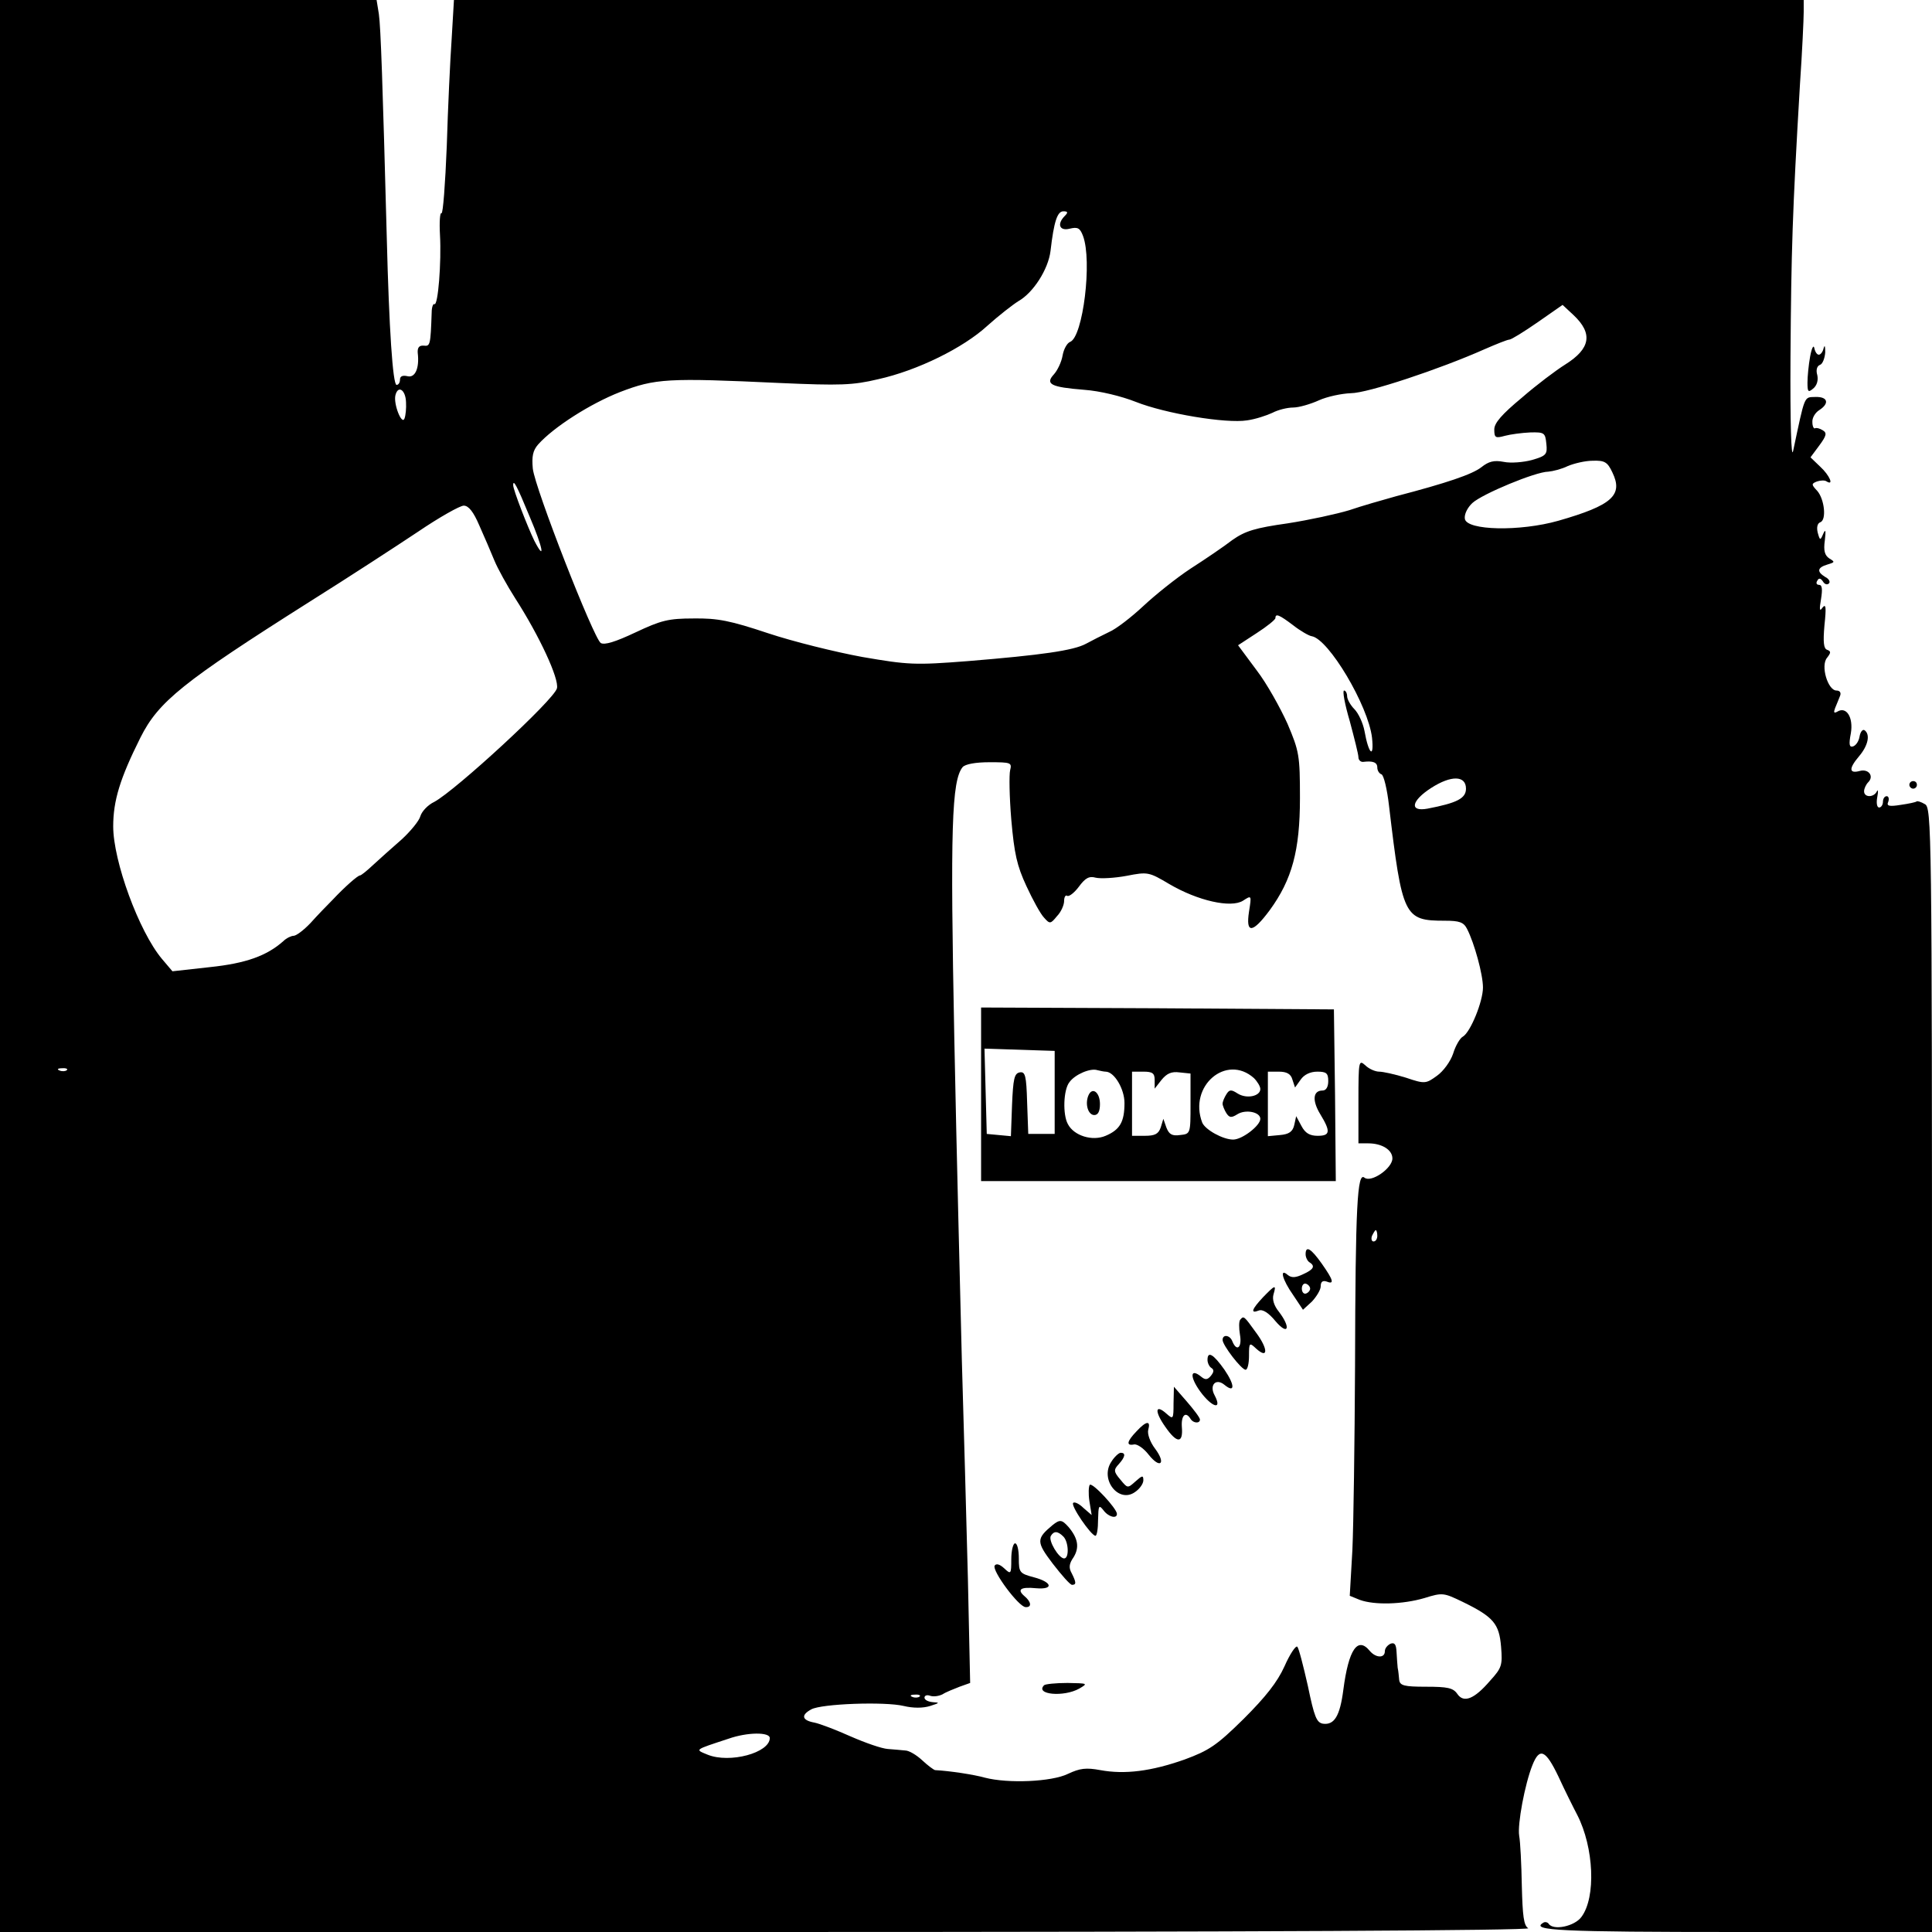
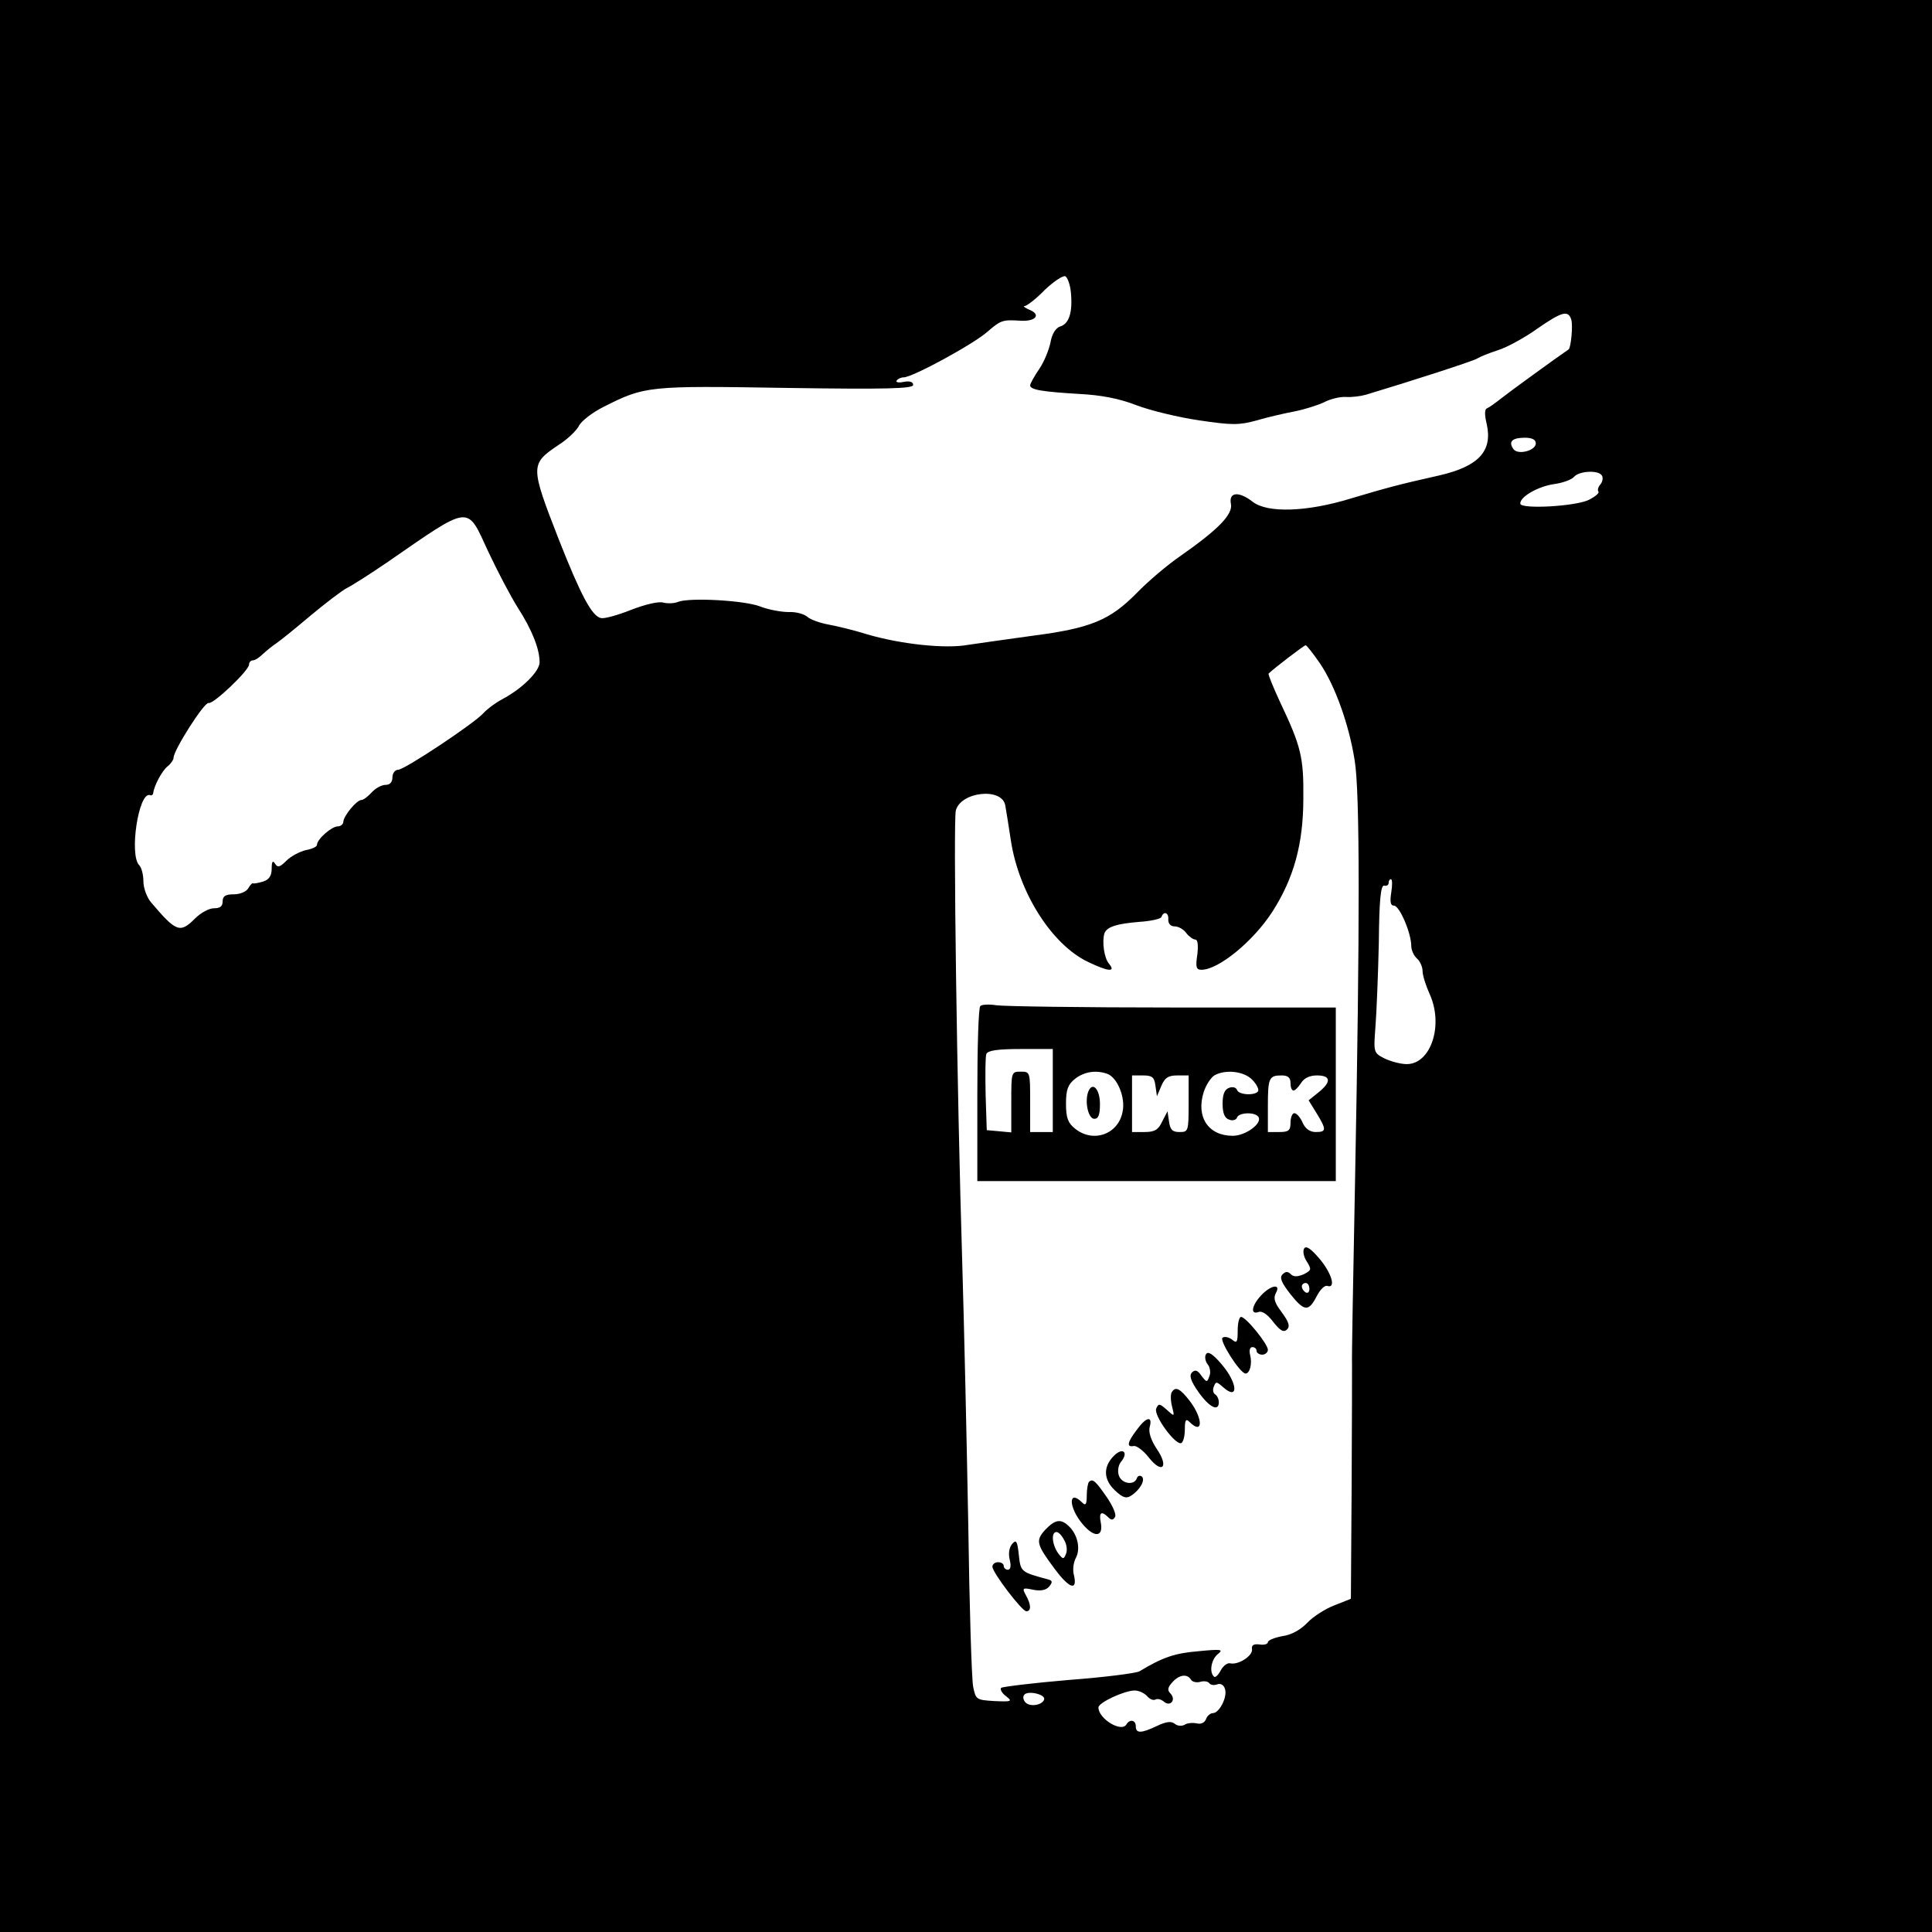
- <svg xmlns="http://www.w3.org/2000/svg" version="1.0" width="512pt" height="512pt" viewBox="0 0 512 512" preserveAspectRatio="xMidYMid meet">
-   <g transform="translate(0,512) scale(0.1,-0.1)" fill="#000000" stroke="none">
-     <path d="M0 2560 l0 -2560 2033 0 c1284 0 2026 4 2017 10 -12 7 -15 33 -17 112 -1 57 -4 117 -7 133 -5 30 15 137 35 187 19 48 35 41 69 -30 17 -37 40 -83 50 -102 44 -86 50 -218 11 -270 -18 -25 -75 -37 -87 -18 -3 4 -10 6 -15 2 -33 -20 45 -24 517 -24 l514 0 0 1490 c0 1439 -1 1490 -19 1499 -10 6 -20 9 -22 7 -2 -2 -21 -6 -42 -9 -31 -5 -38 -3 -33 8 3 8 1 15 -4 15 -6 0 -10 -7 -10 -15 0 -8 -5 -15 -10 -15 -6 0 -8 12 -5 28 3 15 2 21 -1 15 -8 -17 -34 -17 -34 0 0 7 5 18 11 24 16 16 1 36 -22 30 -29 -8 -30 6 -3 38 25 29 31 59 15 70 -5 3 -11 -5 -13 -17 -2 -12 -9 -23 -17 -26 -10 -3 -12 4 -6 35 7 42 -12 72 -36 57 -9 -5 -10 -2 -6 9 4 10 10 24 13 32 4 9 0 15 -9 15 -23 0 -43 66 -25 87 10 13 11 17 0 21 -9 3 -11 20 -7 65 5 47 4 58 -5 47 -8 -12 -9 -6 -4 23 4 25 3 37 -5 37 -7 0 -9 5 -5 11 4 8 9 7 15 -2 4 -7 11 -10 16 -5 4 4 0 12 -10 17 -23 14 -21 25 6 33 20 6 20 7 5 16 -12 8 -16 20 -12 48 3 26 2 31 -4 18 -8 -19 -9 -19 -15 3 -3 13 -1 24 7 27 17 6 11 61 -8 83 -16 17 -16 19 -1 25 9 3 21 4 26 0 20 -12 7 17 -17 39 l-26 25 23 31 c20 27 21 34 9 41 -8 5 -17 7 -20 5 -3 -2 -7 5 -7 16 -1 11 7 25 18 32 28 18 23 36 -10 35 -31 -1 -27 7 -59 -143 -5 -24 -8 73 -7 250 2 281 5 381 25 720 6 88 10 175 10 193 l0 32 -1788 0 -1789 0 -6 -102 c-4 -57 -10 -185 -13 -285 -4 -100 -10 -180 -14 -178 -4 3 -6 -23 -4 -58 4 -71 -5 -189 -15 -183 -3 2 -7 -8 -7 -22 -3 -87 -4 -90 -21 -88 -12 1 -17 -5 -16 -19 5 -41 -7 -67 -27 -62 -13 3 -20 0 -20 -9 0 -8 -4 -14 -9 -14 -10 0 -20 149 -26 390 -11 413 -16 558 -21 593 l-6 37 -499 0 -499 0 0 -2560z m2822 1988 c-22 -22 -14 -41 13 -34 21 5 27 2 35 -19 25 -66 0 -268 -34 -281 -8 -3 -17 -19 -20 -36 -3 -18 -14 -40 -23 -50 -24 -26 -8 -34 80 -41 42 -3 99 -17 137 -32 78 -31 239 -58 295 -49 22 3 52 13 67 20 15 8 40 14 55 14 15 0 46 9 68 19 22 10 60 18 85 19 44 0 236 64 353 116 32 14 62 26 67 26 5 0 39 21 75 46 l66 46 29 -27 c52 -49 45 -89 -22 -131 -24 -15 -76 -54 -115 -88 -53 -44 -73 -67 -73 -84 0 -22 3 -24 28 -17 15 4 45 8 67 9 38 1 40 -1 43 -30 3 -28 0 -32 -38 -43 -22 -6 -56 -9 -75 -5 -26 5 -40 1 -59 -14 -24 -19 -92 -42 -226 -77 -36 -10 -92 -26 -124 -37 -33 -10 -106 -26 -164 -35 -85 -12 -112 -20 -146 -44 -22 -17 -72 -51 -111 -76 -38 -25 -94 -70 -125 -99 -31 -29 -72 -61 -91 -69 -19 -9 -46 -23 -61 -31 -33 -18 -118 -30 -313 -46 -141 -11 -158 -10 -280 11 -71 13 -184 41 -250 63 -99 33 -133 40 -197 39 -67 0 -86 -5 -154 -37 -53 -25 -82 -34 -92 -28 -19 13 -174 409 -180 462 -3 32 0 48 14 64 41 46 138 108 217 139 94 36 125 38 424 24 159 -7 193 -6 260 10 104 23 226 83 290 142 29 26 66 55 82 65 39 22 79 84 85 133 9 78 18 105 34 105 12 0 13 -3 4 -12z m-1746 -494 c1 -16 -1 -35 -4 -43 -7 -19 -30 39 -24 62 7 27 27 14 28 -19z m3197 -186 c29 -60 0 -87 -143 -128 -102 -29 -243 -26 -248 5 -2 12 7 30 20 42 26 24 168 83 201 83 12 1 36 7 52 15 17 7 46 14 66 14 31 1 39 -3 52 -31z m-2869 -118 c35 -82 42 -121 12 -63 -18 37 -56 135 -56 147 0 17 9 1 44 -84z m-134 -22 c13 -29 31 -71 40 -93 9 -22 34 -67 55 -100 65 -101 117 -214 111 -239 -7 -30 -269 -271 -325 -301 -17 -8 -33 -25 -37 -38 -3 -12 -26 -40 -50 -62 -25 -22 -59 -52 -75 -67 -17 -16 -32 -28 -35 -28 -6 0 -41 -31 -72 -64 -15 -15 -42 -43 -59 -62 -18 -19 -38 -34 -45 -34 -6 0 -19 -6 -27 -14 -44 -39 -99 -59 -195 -69 l-99 -11 -28 33 c-61 73 -129 259 -129 351 0 68 18 127 72 235 48 96 113 148 448 360 102 64 231 148 288 186 56 38 111 69 121 69 13 0 26 -17 41 -52z m2157 -265 c19 -15 42 -28 49 -29 45 -7 150 -184 160 -269 6 -57 -9 -44 -20 18 -4 21 -16 47 -27 58 -10 10 -19 26 -19 34 0 8 -4 15 -8 15 -5 0 2 -37 15 -81 12 -45 23 -88 23 -96 0 -7 6 -13 13 -12 25 3 37 -1 37 -15 0 -8 5 -16 11 -18 6 -2 15 -39 20 -83 35 -295 40 -305 148 -305 39 0 50 -4 59 -22 19 -37 42 -120 42 -155 0 -37 -33 -118 -53 -130 -8 -4 -20 -25 -26 -45 -7 -21 -26 -47 -43 -59 -29 -21 -32 -22 -82 -5 -29 9 -61 16 -71 16 -10 0 -27 7 -37 17 -17 15 -18 12 -18 -95 l0 -112 26 0 c36 0 64 -17 64 -40 0 -26 -56 -65 -74 -51 -19 16 -24 -72 -25 -499 -1 -201 -4 -420 -7 -487 l-7 -122 27 -11 c39 -14 113 -12 171 5 48 15 51 14 101 -10 82 -40 97 -58 102 -119 4 -49 2 -56 -29 -90 -42 -49 -70 -60 -87 -35 -11 16 -26 19 -83 19 -58 0 -69 3 -71 18 -1 9 -2 24 -4 32 -1 8 -2 27 -3 42 -1 20 -5 26 -16 22 -8 -4 -15 -12 -15 -20 0 -19 -24 -18 -40 1 -32 39 -56 4 -70 -103 -9 -70 -24 -94 -54 -90 -17 3 -23 18 -40 100 -12 53 -24 100 -28 104 -4 4 -20 -20 -34 -52 -19 -42 -50 -81 -108 -139 -72 -71 -92 -84 -157 -108 -88 -31 -158 -40 -223 -28 -38 7 -54 5 -86 -10 -43 -21 -158 -26 -220 -10 -28 8 -93 18 -132 20 -4 1 -19 12 -34 26 -15 14 -35 26 -45 26 -11 1 -31 3 -46 4 -16 1 -59 16 -98 33 -38 17 -82 34 -97 37 -33 6 -36 20 -8 35 27 15 195 21 245 9 25 -6 51 -6 70 0 25 8 26 9 8 10 -13 1 -23 6 -23 12 0 6 7 8 15 5 9 -3 23 -1 33 4 9 6 30 14 45 20 l28 10 -6 278 c-4 152 -11 412 -16 577 -4 165 -14 549 -20 854 -11 556 -7 682 22 718 7 8 34 13 71 13 57 0 60 -1 55 -21 -3 -12 -2 -71 3 -131 8 -91 15 -122 40 -176 17 -37 38 -75 47 -84 15 -17 17 -17 34 4 11 11 19 30 19 40 0 11 4 17 8 14 5 -3 19 8 31 24 17 23 27 29 45 24 13 -3 50 -1 82 5 56 11 59 10 113 -22 75 -44 163 -64 195 -44 23 15 23 15 16 -29 -9 -59 9 -58 55 4 59 81 80 158 80 297 0 113 -2 124 -33 197 -19 42 -55 107 -82 142 l-49 66 49 32 c28 18 50 36 50 40 0 13 10 9 47 -19z m458 -433 c0 -26 -24 -38 -102 -53 -49 -9 -43 21 10 55 53 34 92 33 92 -2z m-3708 -746 c-3 -3 -12 -4 -19 -1 -8 3 -5 6 6 6 11 1 17 -2 13 -5z m3473 -439 c0 -8 -4 -15 -10 -15 -5 0 -7 7 -4 15 4 8 8 15 10 15 2 0 4 -7 4 -15z m-1213 -1221 c-3 -3 -12 -4 -19 -1 -8 3 -5 6 6 6 11 1 17 -2 13 -5z m-397 -110 c0 -39 -106 -68 -165 -44 -34 14 -36 12 55 42 51 18 110 18 110 2z" />
-     <path d="M2600 2220 l0 -230 470 0 470 0 -2 228 -3 227 -467 3 -468 2 0 -230z m195 5 l0 -110 -35 0 -35 0 -3 83 c-2 72 -5 83 -20 80 -14 -3 -17 -17 -20 -86 l-3 -83 -32 3 -32 3 -3 113 -3 113 93 -3 93 -3 0 -110z m135 55 c23 0 50 -46 50 -83 0 -50 -12 -71 -50 -87 -35 -15 -84 0 -100 31 -14 25 -12 91 4 111 15 21 56 38 74 32 8 -2 18 -4 22 -4z m393 -17 c9 -9 17 -22 17 -29 0 -19 -36 -27 -60 -12 -17 11 -22 11 -30 -2 -5 -8 -10 -19 -10 -25 0 -5 5 -17 10 -25 8 -12 13 -13 29 -3 22 14 61 6 61 -12 0 -18 -48 -55 -72 -55 -27 0 -74 26 -82 45 -37 97 64 183 137 118z m-263 -5 l0 -23 18 23 c14 17 26 23 48 20 l29 -3 0 -80 c0 -80 0 -80 -28 -83 -21 -3 -29 2 -36 20 l-8 23 -7 -23 c-6 -17 -15 -22 -42 -22 l-34 0 0 85 0 85 30 0 c24 0 30 -4 30 -22z m365 1 l7 -21 15 21 c9 13 25 21 44 21 24 0 29 -4 29 -25 0 -16 -6 -25 -15 -25 -26 0 -28 -27 -6 -63 28 -46 26 -57 -7 -57 -21 0 -33 7 -43 26 l-14 26 -5 -23 c-4 -18 -14 -25 -38 -27 l-32 -3 0 85 0 86 29 0 c21 0 32 -6 36 -21z" />
-     <path d="M2884 2216 c-9 -23 0 -51 16 -51 10 0 15 10 15 29 0 32 -21 47 -31 22z" />
-     <path d="M3460 1796 c0 -8 5 -18 10 -21 16 -10 12 -19 -17 -32 -19 -9 -30 -10 -40 -2 -23 20 -15 -12 14 -53 l26 -39 24 22 c12 13 23 31 23 40 0 12 5 16 15 13 22 -9 19 3 -12 47 -29 41 -43 49 -43 25z m12 -91 c0 -5 -5 -11 -11 -13 -6 -2 -11 4 -11 13 0 9 5 15 11 13 6 -2 11 -8 11 -13z" />
-     <path d="M3347 1682 c-30 -32 -34 -44 -11 -35 10 4 26 -6 44 -28 34 -40 42 -18 9 25 -13 16 -18 33 -14 46 8 27 4 25 -28 -8z" />
-     <path d="M3287 1623 c-4 -4 -4 -22 -1 -40 6 -33 -8 -47 -20 -18 -6 17 -26 20 -26 4 0 -14 50 -79 61 -79 5 0 9 16 9 37 0 35 1 36 19 19 32 -29 32 -1 0 42 -33 46 -33 45 -42 35z" />
-     <path d="M3200 1516 c0 -8 5 -18 10 -21 8 -5 7 -11 -1 -21 -9 -11 -15 -11 -25 -3 -30 25 -32 1 -3 -39 31 -42 59 -50 38 -10 -15 27 3 47 26 28 28 -23 28 -1 0 40 -29 41 -45 51 -45 26z" />
-     <path d="M3110 1401 c0 -42 -1 -43 -18 -28 -31 28 -33 7 -4 -34 31 -45 48 -45 44 0 -2 30 10 42 23 21 7 -12 25 -13 25 -2 0 5 -16 26 -35 48 l-34 39 -1 -44z" />
-     <path d="M3012 1327 c-26 -27 -28 -39 -7 -35 8 2 26 -10 39 -27 31 -39 47 -24 17 16 -13 17 -21 39 -18 50 7 25 -5 24 -31 -4z" />
-     <path d="M2945 1246 c-31 -47 20 -111 63 -80 12 8 22 22 22 31 0 14 -3 13 -21 -3 -21 -19 -21 -18 -40 5 -18 21 -18 26 -4 41 17 19 19 30 5 30 -5 0 -17 -11 -25 -24z" />
-     <path d="M2888 1185 c-3 -4 -4 -23 -1 -43 l6 -37 -22 19 c-11 11 -24 17 -27 13 -7 -7 47 -86 59 -87 4 0 7 19 7 43 1 37 2 40 14 25 13 -18 36 -24 36 -10 0 14 -65 84 -72 77z" />
-     <path d="M2789 1078 c-43 -36 -43 -44 1 -102 24 -31 46 -56 51 -56 12 0 11 7 -1 31 -8 14 -7 25 5 42 16 26 12 50 -13 80 -18 20 -23 21 -43 5z m29 -30 c14 -14 16 -58 2 -58 -14 0 -43 48 -35 60 8 13 18 13 33 -2z" />
-     <path d="M2680 988 c0 -40 -1 -41 -19 -24 -12 11 -21 13 -25 7 -8 -13 64 -110 82 -110 17 -1 15 14 -3 29 -21 18 -10 25 31 21 47 -4 43 16 -6 29 -38 10 -40 13 -40 50 0 22 -4 40 -10 40 -5 0 -10 -19 -10 -42z" />
-     <path d="M2767 654 c-25 -25 52 -32 93 -9 24 14 23 14 -31 15 -31 0 -59 -3 -62 -6z" />
-     <path d="M4797 4175 c-4 -22 -7 -53 -7 -69 0 -25 2 -27 16 -15 9 8 13 21 10 35 -4 13 -1 24 7 27 7 2 13 18 14 33 0 16 -1 21 -4 12 -2 -10 -8 -18 -13 -18 -5 0 -10 8 -12 18 -2 9 -7 -1 -11 -23z" />
-     <path d="M5060 3040 c0 -5 5 -10 10 -10 6 0 10 5 10 10 0 6 -4 10 -10 10 -5 0 -10 -4 -10 -10z" />
-   </g>
+ <svg xmlns="http://www.w3.org/2000/svg" version="1" width="682.667" height="682.667" viewBox="0 0 512 512">
+   <path d="M0 256v256h512V0H0v256zM283.8 77.5c.5 5.3-.5 8.3-2.8 9-1.2.4-2.2 1.9-2.6 4.2-.4 2-1.7 5.2-3 7.1-1.3 1.9-2.4 3.9-2.4 4.3 0 1.2 3.1 1.7 13 2.3 5.8.3 10.6 1.2 15.2 3 3.7 1.4 11.1 3.2 16.6 4 8.8 1.3 10.5 1.3 15.3 0 3-.9 7.5-1.9 10.1-2.4 2.5-.5 6-1.6 7.7-2.4 1.7-.9 4.3-1.5 5.8-1.4 1.6.1 3.9-.2 5.3-.6 12-3.6 28.7-9 29.5-9.6.6-.4 3-1.4 5.5-2.2 2.5-.8 7.2-3.4 10.4-5.7 6.5-4.5 8.2-5 9-2.4.5 1.5-.1 7.5-.7 7.9-3.1 2.1-15.9 11.4-17.9 13-1.5 1.2-3.2 2.4-3.7 2.6-.7.2-.7 1.7-.1 4.2 1.6 7.2-2.2 11.2-12.6 13.6-11.2 2.5-14.3 3.4-23.4 6.1-11.7 3.6-22.1 3.9-26 .9-3.7-2.9-6.4-2.6-5.8.5.6 2.8-3.3 6.8-13.6 14-3.2 2.2-8.3 6.5-11.4 9.7-7.1 7.2-12.2 9.3-27.7 11.3-6.6.9-14.2 2-17 2.4-6 1.1-17.9-.2-26.7-2.8-3.5-1.1-8.1-2.2-10.3-2.6-2.2-.4-4.7-1.3-5.5-2-.9-.8-3.1-1.4-5-1.3-1.9 0-5.3-.6-7.6-1.5-4.2-1.6-18.6-2.4-21.7-1.2-.9.4-2.7.5-3.9.2-1.2-.4-4.9.5-8.5 1.9-3.5 1.4-7.1 2.4-8 2.2-2.4-.4-5.4-6.1-11.2-20.8-7.6-19.5-7.6-20-.2-25 2.4-1.5 4.8-3.8 5.5-5.1.6-1.3 3.6-3.6 6.6-5.1 10.9-5.5 11.7-5.6 48.3-5 26.8.4 33.7.2 33.7-.8 0-.8-.9-1.1-2.5-.8-1.3.3-2.2.1-1.9-.3.3-.5 1.2-.9 1.9-.9 2.3 0 18.5-8.8 22.2-12.1 3.6-3.1 4-3.2 8.9-2.9 4 .2 5.3-1.7 2.2-2.9-1.3-.6-1.8-1-1.2-1 .6-.1 3-1.9 5.2-4.2 2.3-2.2 4.8-3.9 5.5-3.7.6.3 1.3 2.2 1.5 4.3zm123.2 40c0 2-5 3.2-6 1.4-1.3-1.9-.2-2.9 3.1-2.9 1.9 0 2.9.5 2.9 1.5zm17.5 8.5c.4.6.2 1.7-.4 2.4-.6.7-.8 1.5-.5 1.9.3.3-.7 1.2-2.4 2.1-3.4 1.8-18.1 2.6-18.3 1.1-.2-1.8 4.7-4.6 8.9-5.2 2.3-.3 4.7-1.2 5.3-1.9 1.3-1.6 6.5-1.9 7.4-.4zm-295.1 20.2c2.4 5.1 5.9 11.8 7.8 14.8 3.8 5.9 5.8 11 5.8 14.5 0 2.4-4.6 7-9.9 9.8-1.9 1-4.1 2.7-5 3.7-2.4 2.7-20.9 15-22.6 15-.8 0-1.5.9-1.5 2 0 1.3-.7 2-1.8 2s-2.7.9-3.7 2-2.2 2-2.7 2c-1.3 0-4.7 4.2-4.8 5.7 0 .7-.7 1.3-1.5 1.3-1.6 0-5.5 3.4-5.5 4.9 0 .5-1.3 1.1-3 1.4-1.6.4-3.9 1.6-5.1 2.8-1.7 1.7-2.3 1.9-3 .8-.6-1-.9-.6-.9 1.3s-.7 2.9-2.2 3.4c-1.3.4-2.5.6-2.7.5-.2-.2-.8.4-1.3 1.3S63.6 237 62 237c-2.3 0-3 .5-3 1.9 0 1.3-.7 1.8-2.3 1.8-1.3 0-3.5 1.2-5 2.7-4 4-5 3.6-11.7-4.3-1.1-1.3-2-3.8-2-5.6 0-1.7-.5-3.6-1.1-4.2-2.7-2.7-.2-19.4 2.8-18.6.4.2.8 0 .9-.5.2-1.9 2.3-5.9 3.8-7.1.9-.7 1.6-1.8 1.6-2.3 0-2 8.2-14.9 9.3-14.5 1.2.4 10.7-8.6 10.7-10.2 0-.6.5-1.1 1-1.1.6 0 1.8-.8 2.8-1.8 1-.9 2.6-2.2 3.4-2.7.9-.6 4.9-3.8 8.9-7.2 4.1-3.4 8.5-6.8 9.9-7.5 1.4-.7 6.1-3.7 10.5-6.7 22.6-15.6 21.1-15.4 26.9-2.9zm220.4 29.6c4 5.9 7.7 16.2 9.2 25.7 1.4 8.2 1.4 44.1.1 111.5-.5 25.6-.9 47.4-.8 48.5 0 1.1 0 15.6-.1 32.1l-.2 30.1-4.3 1.7c-2.4.9-5.7 3-7.2 4.6-1.8 1.9-4.3 3.3-6.7 3.6-2.1.4-3.8 1.1-3.8 1.6s-1 .8-2.2.6c-1.6-.2-2.2.2-2 1.3.2 1.7-3.6 4.2-5.8 3.7-.7-.2-1.9.7-2.5 1.9-.7 1.3-1.5 2-1.8 1.6-1.3-1.2-.7-4.6 1.1-6 1.5-1.2.8-1.3-5.3-.7-6.1.5-9.4 1.6-15.5 5.3-.8.5-9.3 1.6-18.7 2.3-9.5.8-17.6 1.8-18 2.1-.3.4.2 1.4 1.3 2.2 1.8 1.4 1.5 1.5-3.1 1.3-4.8-.3-4.9-.4-5.6-3.8-.4-1.9-1-21.3-1.3-43-.4-21.7-1.1-53-1.6-69.5-1.4-45.5-2.4-116.8-1.7-119.7 1.3-5 12.2-6.2 13.1-1.4.2 1.1.9 5.4 1.5 9.4 2.1 13.7 10.8 27.5 20.4 32.1 5.4 2.6 7.5 2.8 5.6.5-1.3-1.5-1.9-5.9-1.2-8.1.7-1.7 3.2-2.5 9.3-3 3-.2 5.7-.8 5.8-1.3.6-1.7 2-1.1 1.8.7 0 1.1.6 1.8 1.7 1.8 1 0 2.4.8 3.1 1.8.7.9 1.8 1.7 2.4 1.7.6 0 .8 1.5.5 4-.5 3.3-.3 4 1.1 4 4.5 0 13.7-7.5 18.8-15.4 5.7-8.9 8.2-18 8.2-30.1.1-10.8-.6-13.7-6.1-25.3-1.9-4.1-3.3-7.5-3.1-7.7 1.3-1.3 9.4-7.5 9.8-7.5.3 0 2 2.2 3.8 4.8zm18.9 60.7c-.4 2.5-.2 3.5.7 3.5 1.5 0 4.6 7.3 4.6 10.7 0 1.1.7 2.6 1.5 3.3.8.7 1.5 2.2 1.5 3.4 0 1.1.9 3.9 1.9 6.1 3.7 8.2.3 18.5-6.1 18.5-1.6 0-4.2-.7-5.9-1.5-2.9-1.5-2.9-1.6-2.4-8.3.3-3.7.7-13.7.9-22.2.1-11.4.5-15.4 1.4-15.3.7.2 1.2-.2 1.2-.7 0-.6.3-1 .6-1 .4 0 .4 1.6.1 3.5zm-53.1 208.6c.3.6 1.5.9 2.5.6 1-.3 2.1-.1 2.4.4.3.4 1.2.6 2 .3.9-.4 1.8.1 2.1 1.1.8 2-1.4 6.5-3.2 6.5-.6 0-1.5.7-1.8 1.6-.4 1-1.4 1.4-2.5 1.1-1-.2-2.5-.1-3.2.4-.8.4-1.9.3-2.6-.3-.9-.7-2.2-.6-4.7.6-4.2 2-5.6 2-5.6.1 0-1.7-1.6-2-2.5-.5-1.3 2.2-7.4-1.5-7.4-4.5 0-1.3 6.9-4.5 9.6-4.5 1.1 0 2.6.7 3.3 1.5.7.8 1.6 1.2 2.2.9.5-.3 1.5-.1 2.3.6 1.7 1.4 3.3-.6 1.6-2.3-.8-.8-.6-1.6.6-2.9 1.8-2 3.9-2.3 4.9-.7zm-38.9 5.3c-.5 1.5-3.7 2-4.9.8-.6-.6-.8-1.5-.4-2 .8-1.3 5.8-.2 5.3 1.2z" />
+   <path d="M259.8 266.6c-.5.4-.8 11-.8 23.6V313h95v-46h-43.2c-23.8 0-44.9-.3-46.8-.6-1.9-.3-3.8-.2-4.2.2zM279 289v11h-6v-8c0-7.9 0-8-2.5-8s-2.5.1-2.5 8.1v8l-3.2-.3-3.3-.3-.3-9.4c-.1-5.2-.1-10 .2-10.8.4-.9 2.9-1.3 9.1-1.3h8.5v11zm14.5-4.4c2.6 1 4.8 6.2 4 10-1.1 6-7.8 8.4-12.6 4.5-1.9-1.5-2.4-2.9-2.4-6.6 0-3.7.5-5.1 2.4-6.6 2.4-1.9 5.6-2.4 8.6-1.3zm38.4 1.6c1.1 1.1 1.8 2.5 1.5 3-.8 1.2-5.2 1-5.6-.4-.2-.6-1.2-.9-2.1-.5-1.2.4-1.7 1.8-1.7 4.2 0 2.4.5 3.8 1.7 4.2.9.4 1.9.1 2.1-.5.4-1.4 4.8-1.6 5.7-.2 1.1 1.7-3.4 5-6.8 5-6.5 0-9.8-5-7.7-11.6.6-1.9 1.9-3.8 2.8-4.4 3-1.7 8-1.1 10.1 1.2zm-25.7 1.5l.4 2.8 1.2-2.8c.9-2.1 1.8-2.7 4.2-2.7h3v7.5c0 7.3-.1 7.5-2.4 7.5-1.9 0-2.5-.6-2.8-2.8l-.4-2.7-1.4 2.7c-1 2.2-2 2.8-4.7 2.8H300v-15h2.9c2.5 0 3 .5 3.3 2.7zm35.8-.7c0 1.1.3 2 .8 2 .4 0 1.3-.9 2-2 .8-1.3 2.3-2 4.2-2 3.7 0 3.9 1.7.4 4.5l-2.6 2.1 2.1 3.4c2.7 4.4 2.6 5-.2 5-1.6 0-2.8-.9-3.5-2.5-.6-1.4-1.6-2.5-2.2-2.5-.5 0-1 1.1-1 2.5 0 2.1-.5 2.5-3 2.5h-3v-6.8c0-7.6.3-8.2 3.7-8.2 1.6 0 2.3.6 2.3 2z" />
+   <path d="M288.4 289.3c-1 2.7 0 7.2 1.6 7.2 1.1 0 1.5-1.1 1.5-3.9 0-4-2-6.1-3.1-3.3zM345.6 330.9c-.4.6-.1 2.2.7 3.4 1.3 2.1 1.3 2.3-.8 3.4-1.7.7-2.7.7-3.4 0-.8-.8-1.4-.8-2.2 0-.9.9-.3 2.2 2.1 5.3 3.7 4.6 4.8 4.7 7 .4.9-1.7 2.1-2.9 2.8-2.6 2.3.7 1.1-3.4-2.1-7.2-2.3-2.7-3.6-3.6-4.1-2.7zm1.4 10.7c0 .8-.4 1.2-1 .9-.5-.3-1-1-1-1.6 0-.5.5-.9 1-.9.6 0 1 .7 1 1.6zM334.2 343.3c-2.5 2.7-2.9 5.2-.7 4.4.9-.4 2.4.6 3.9 2.6 1.9 2.4 2.8 2.9 3.7 2 .8-.8.5-1.9-1.4-4.5-1.9-2.5-2.3-3.7-1.6-5.1 1.5-2.6-1.3-2.2-3.9.6zM328 352.6c0 3.1-.2 3.5-1.5 2.4-.8-.6-1.9-.9-2.5-.5-1 .6 4.6 9.5 6.1 9.5 1.1 0 1.8-2.6 1.2-4.9-.3-1.2-.1-2.1.6-2.1.6 0 1.1.4 1.1 1 0 .5.7 1 1.5 1s1.5-.6 1.5-1.3c0-1.5-5.8-8.7-7.1-8.7-.5 0-.9 1.6-.9 3.6zM319.6 358.9c-.4.6-.2 1.8.4 2.6.7.8.9 2.3.5 3.2-.6 1.7-.7 1.7-2.1-.1-1-1.5-1.7-1.7-2.5-.9-.8.8-.4 2.2 1.7 5.2 2.9 4.1 5.4 5.3 5.4 2.7 0-.8-.4-1.7-1-2.1-.5-.3-.7-1.2-.3-2.1.5-1.3.7-1.3 2.3.1 4.3 3.9 4.1-.9-.3-6-2.3-2.7-3.6-3.5-4.1-2.6zM310.5 369c-.3.5-.3 2.2.1 3.7.7 2.8.7 2.8-1.4.9-1.9-1.7-2.2-1.7-2.8-.3-.7 1.9 5.3 10 6.7 9.1.5-.3.9-1.9.9-3.7 0-2.4.3-2.8 1.2-1.9 3.6 3.6 3.7-.7.2-5.4-2.7-3.5-3.9-4.1-4.9-2.4zM301.2 379c-2.5 3.3-2.7 4.6-.7 4.2.7-.1 2.5 1.2 3.9 3 3.6 4.6 5.5 2.6 2.1-2.3-1.5-2.3-2.2-4.4-1.8-5.8.8-3-1-2.6-3.5.9zM295.2 385.8c-2.9 2.9-2.8 6.3.3 9.2 2 1.9 3 2.2 4.2 1.4 2.4-1.5 3.9-4.2 2.9-5.1-.5-.4-1.1-.2-1.3.4-.7 2.1-4.1 1.5-4.8-.7-.4-1.2-.1-2.7.5-3.5 2.2-2.6.6-4.1-1.8-1.7zM288.6 392.7c-.3.3-.6 2-.6 3.7 0 2.3-.3 2.7-1.2 1.8-3.7-3.7-3.7 1.2.1 5.7 3.1 3.7 5.6 3.5 4.8-.5-.5-2.6.2-3.1 2-1.3.8.8 1.3.8 1.8-.1.4-.6-.6-2.9-2.1-5.1-3.1-4.5-3.8-5.1-4.8-4.2zM277 405.4c-2.6 2.9-2.4 3.8 2.6 10.5 3.8 5.1 6 5.8 5 1.5-.4-1.4-.1-3.4.5-4.5 1.3-2.4.5-6.1-1.7-8.3-2.2-2.2-3.7-2-6.4.8zm5 2.7c.7 1.1.9 2.8.5 3.7-.6 1.5-.8 1.5-2.1-.2-1.6-2.3-1.9-5.6-.4-5.6.5 0 1.4.9 2 2.1zM268.2 409.2c-.8 1-1 2.6-.6 4.2s.2 2.6-.5 2.6c-.6 0-1.1-.5-1.1-1 0-.6-.7-1-1.5-1s-1.5.5-1.5 1.2c0 1.5 7.8 11.8 9 11.8 1.3 0 1.3-1.7-.1-4.2-1.1-2-.9-2.1 1.9-1.5 2 .4 3.4.1 4.2-.8 1-1.2.9-1.6-.1-1.9-7.4-2-7.4-2-7.9-6.5-.4-3.8-.7-4.2-1.8-2.9z" />
</svg>
